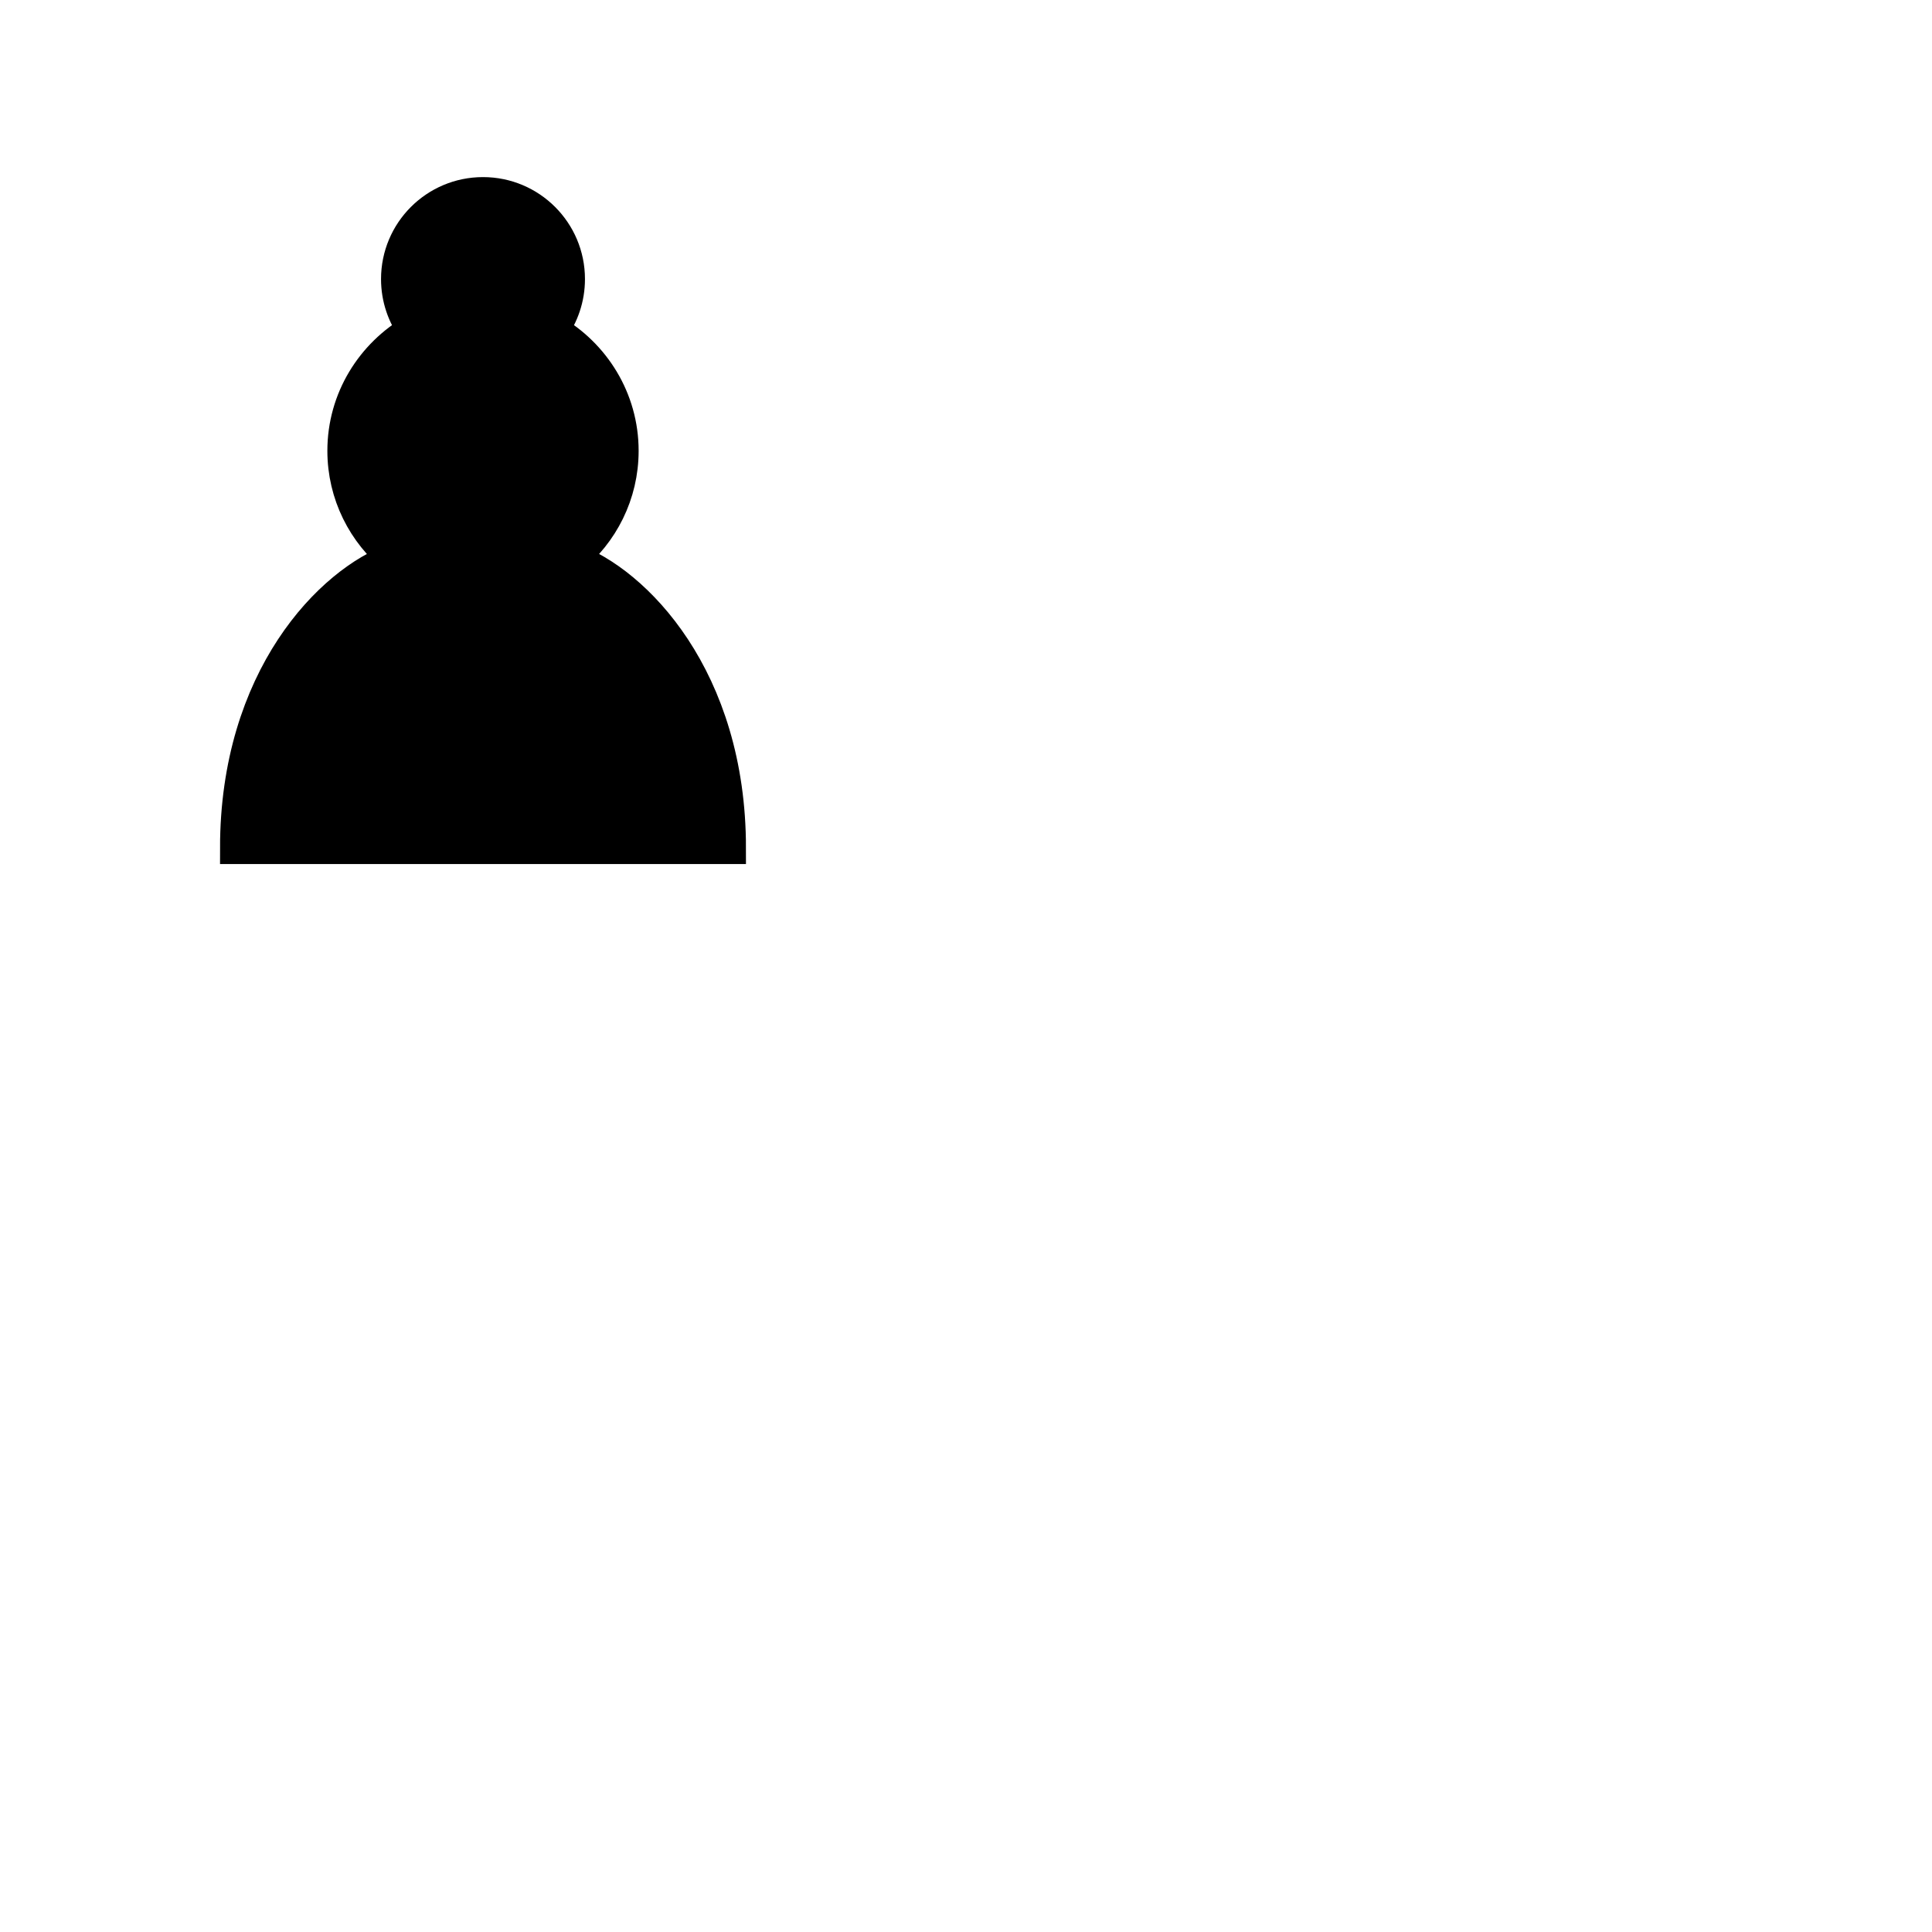
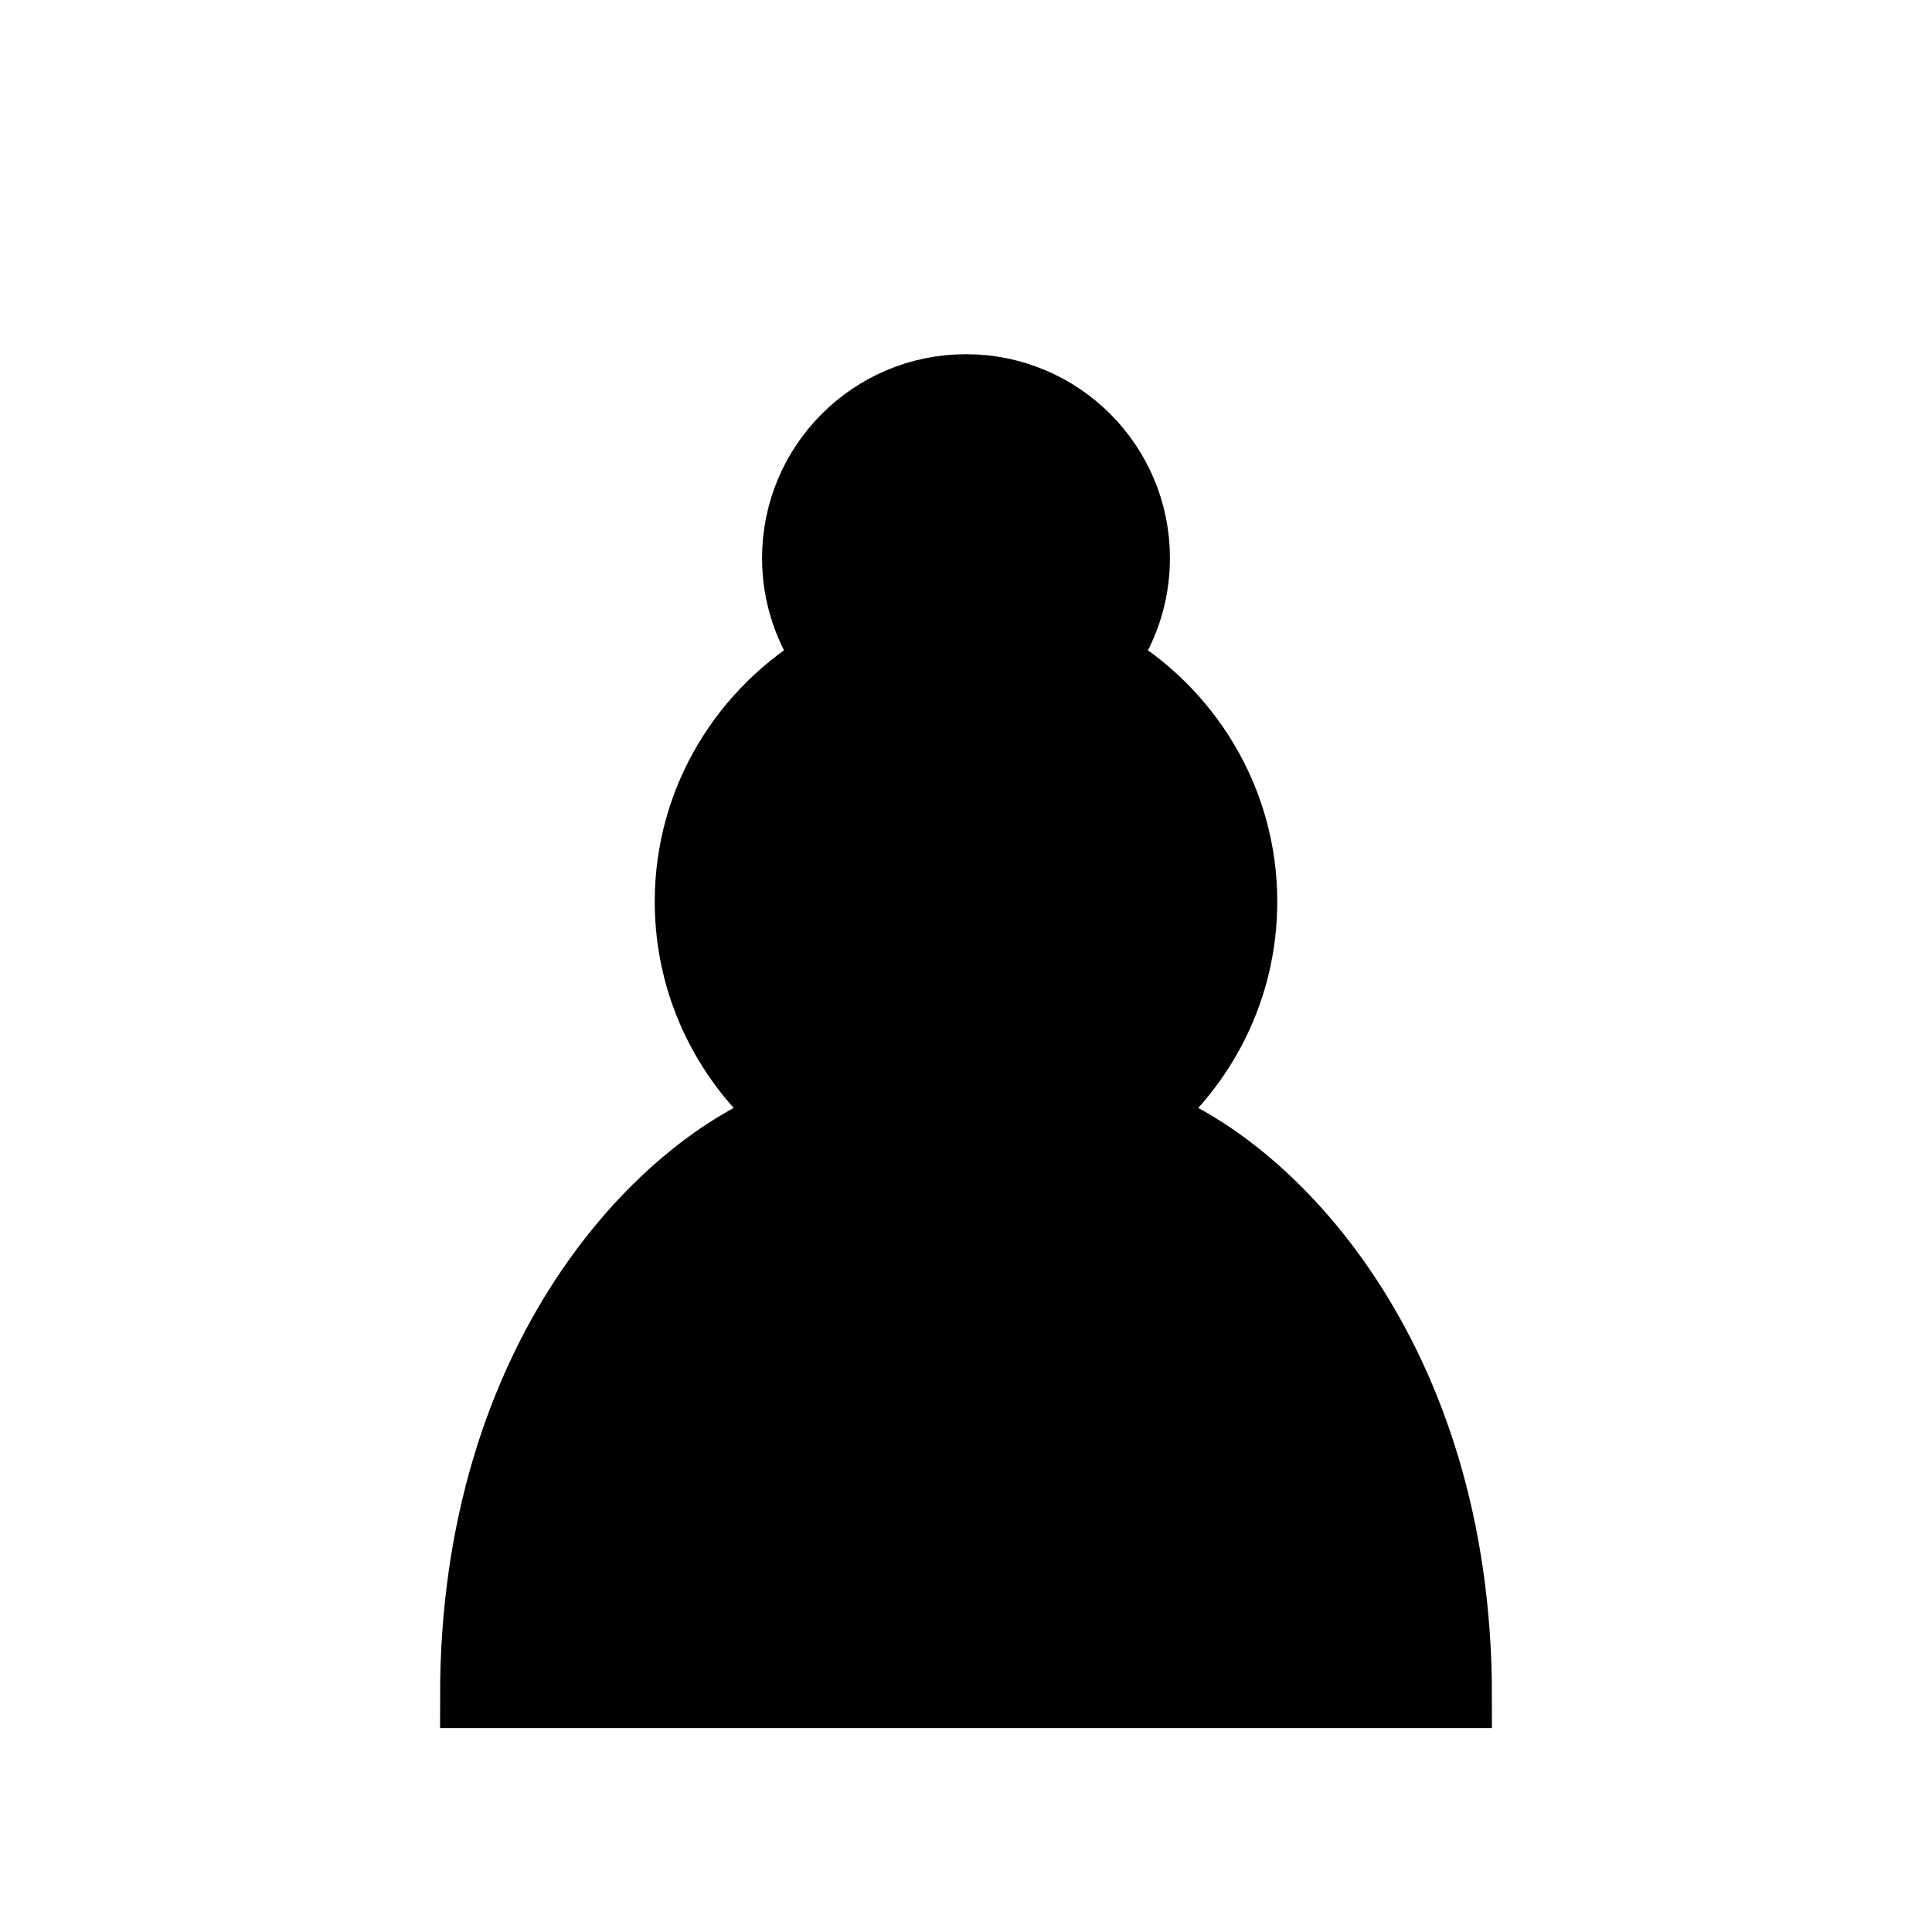
- <svg xmlns="http://www.w3.org/2000/svg" width="128" height="128" viewBox="0 0 45 45" transform="scale(0.5)">
+ <svg xmlns="http://www.w3.org/2000/svg" version="1.1" width="64" height="64" viewBox="0 0 45 45">
  <g fill="#000" stroke="#000" stroke-width="1.5" stroke-linecap="round" stroke-linejoin="miter">
    <path d="M 22.5,9    C 20.29,9 18.5,10.79 18.5,13 C 18.5,13.89 18.79,14.71 19.28,15.38    C 17.33,16.5 16,18.59 16,21 C 16,23.03 16.94,24.84 18.41,26.03    C 15.41,27.09 11,31.58 11,39.5    L 34,39.5    C 34,31.58 29.59,27.09 26.59,26.03    C 28.06,24.84 29,23.03 29,21 C 29,18.59 27.67,16.5 25.72,15.38    C 26.21,14.71 26.5,13.89 26.5,13 C 26.5,10.79 24.71,9 22.5,9   Z" />
  </g>
</svg>
